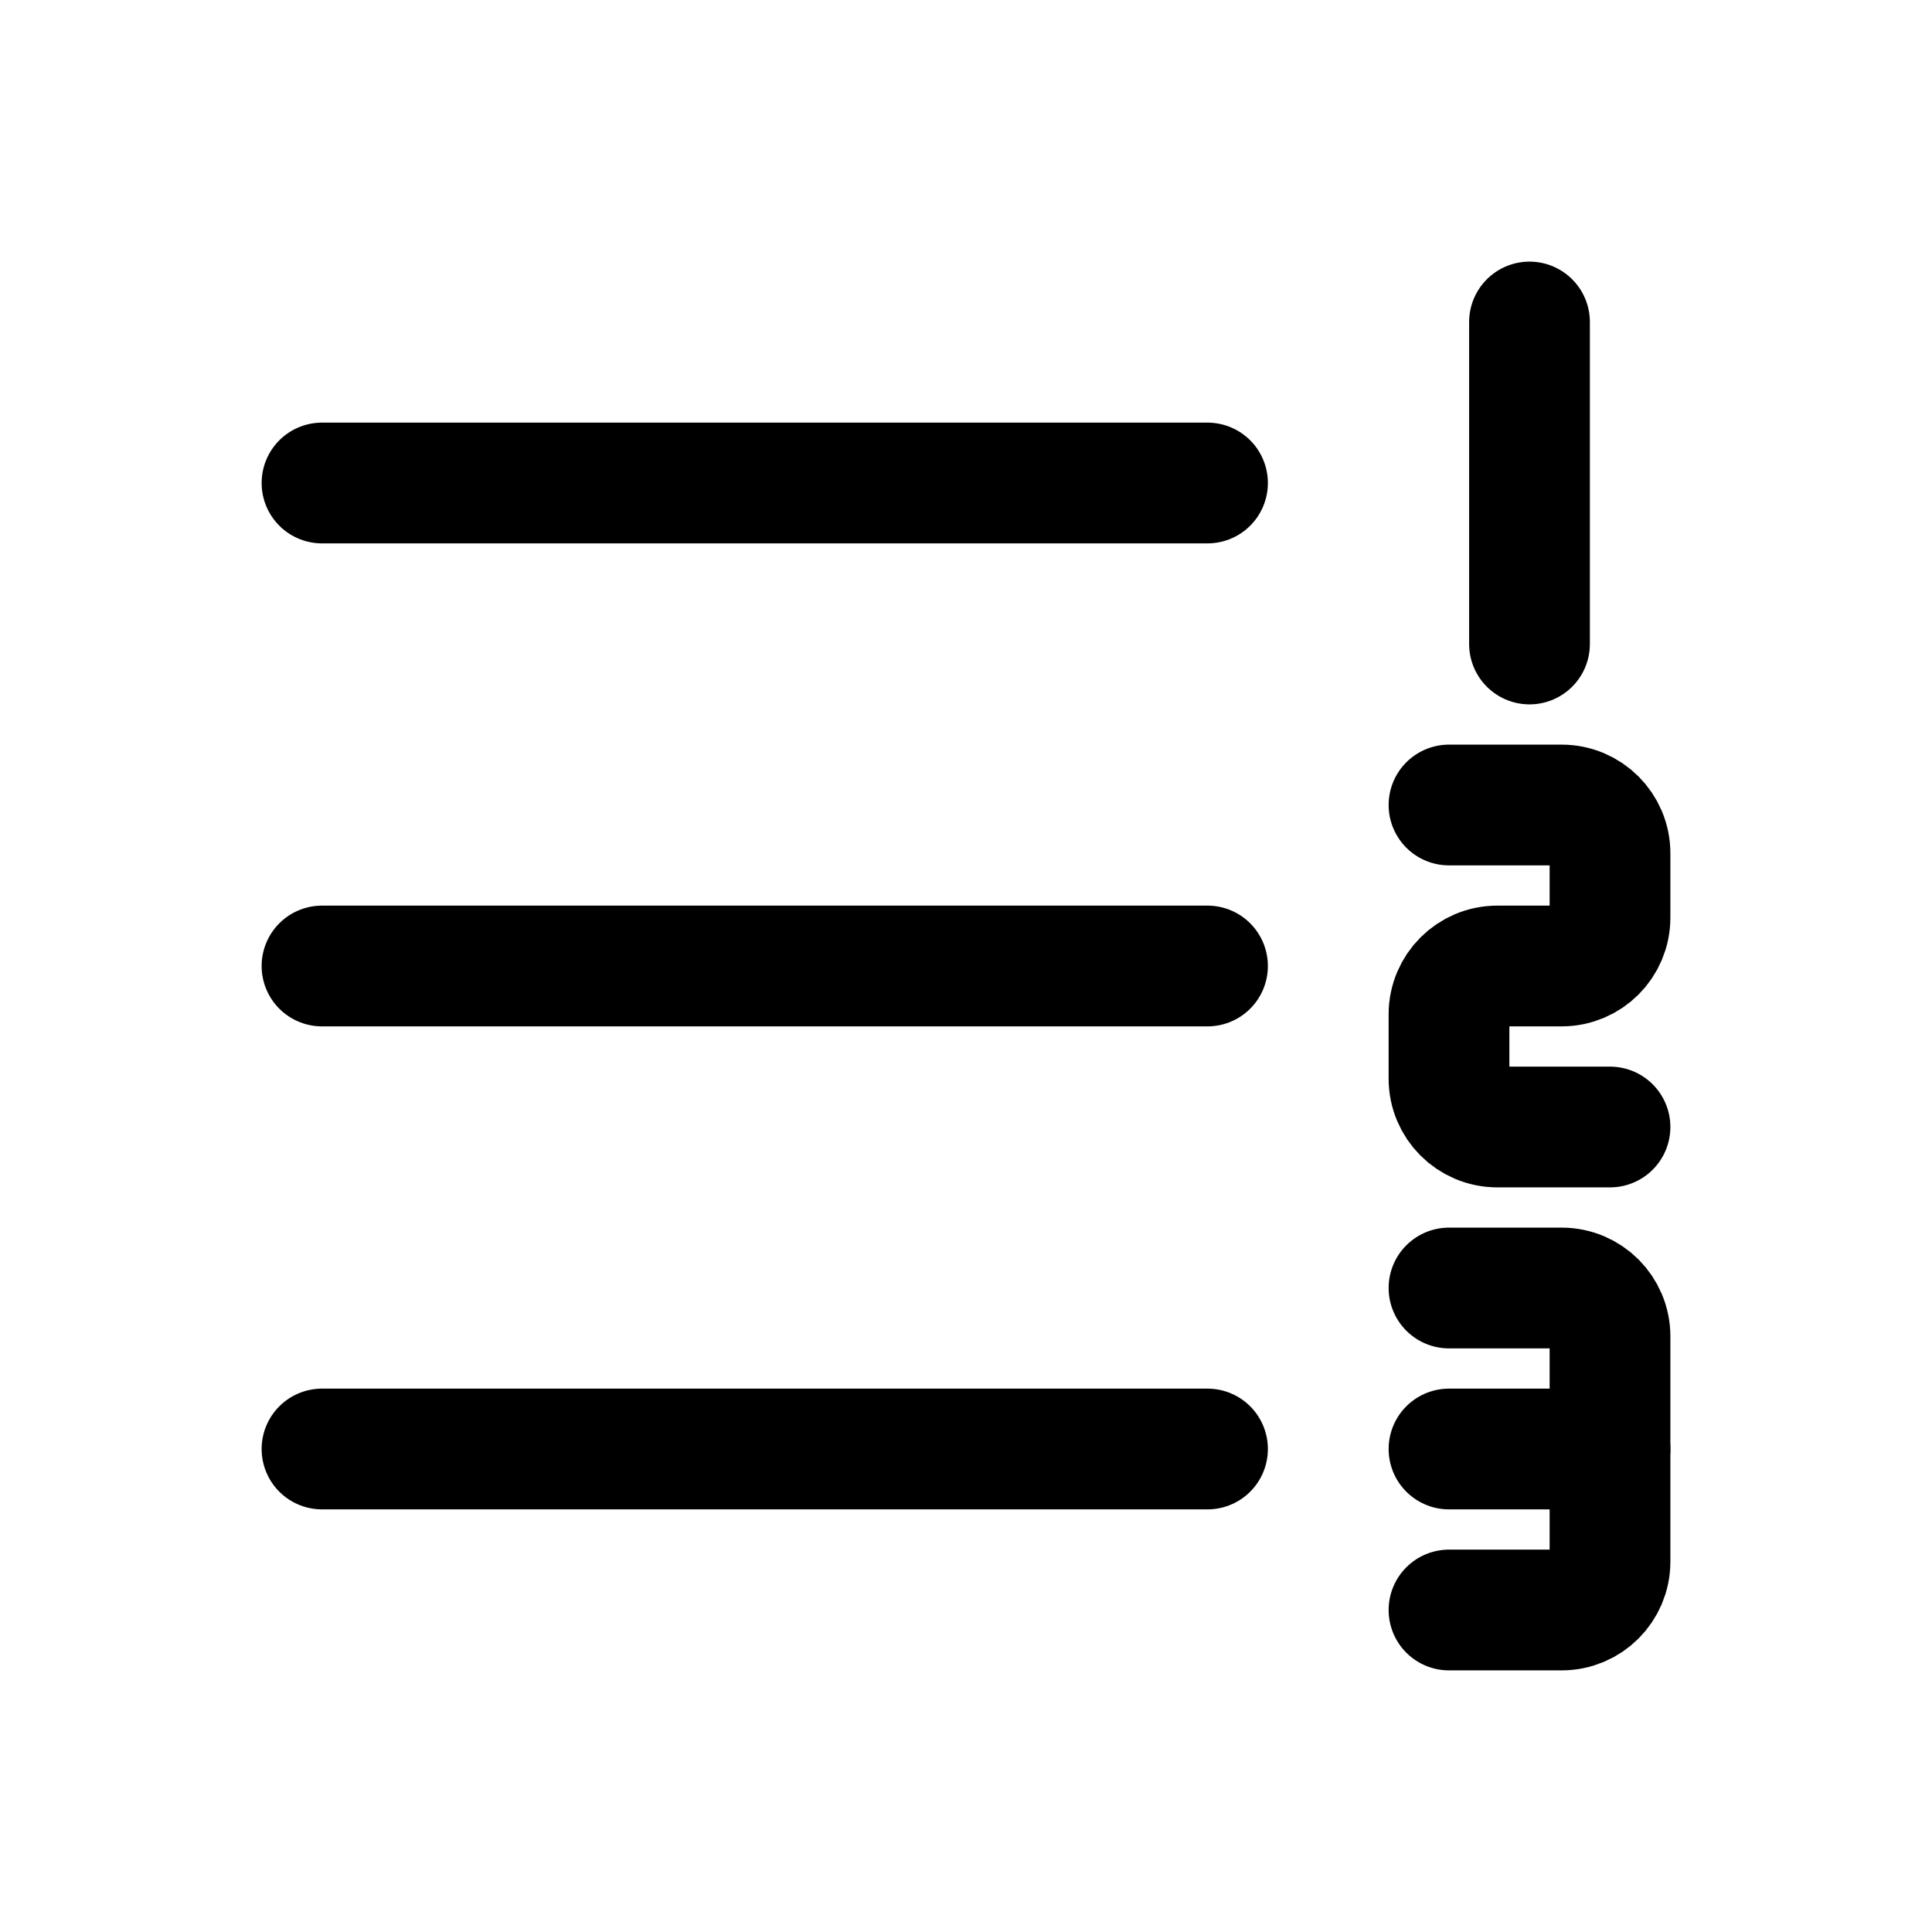
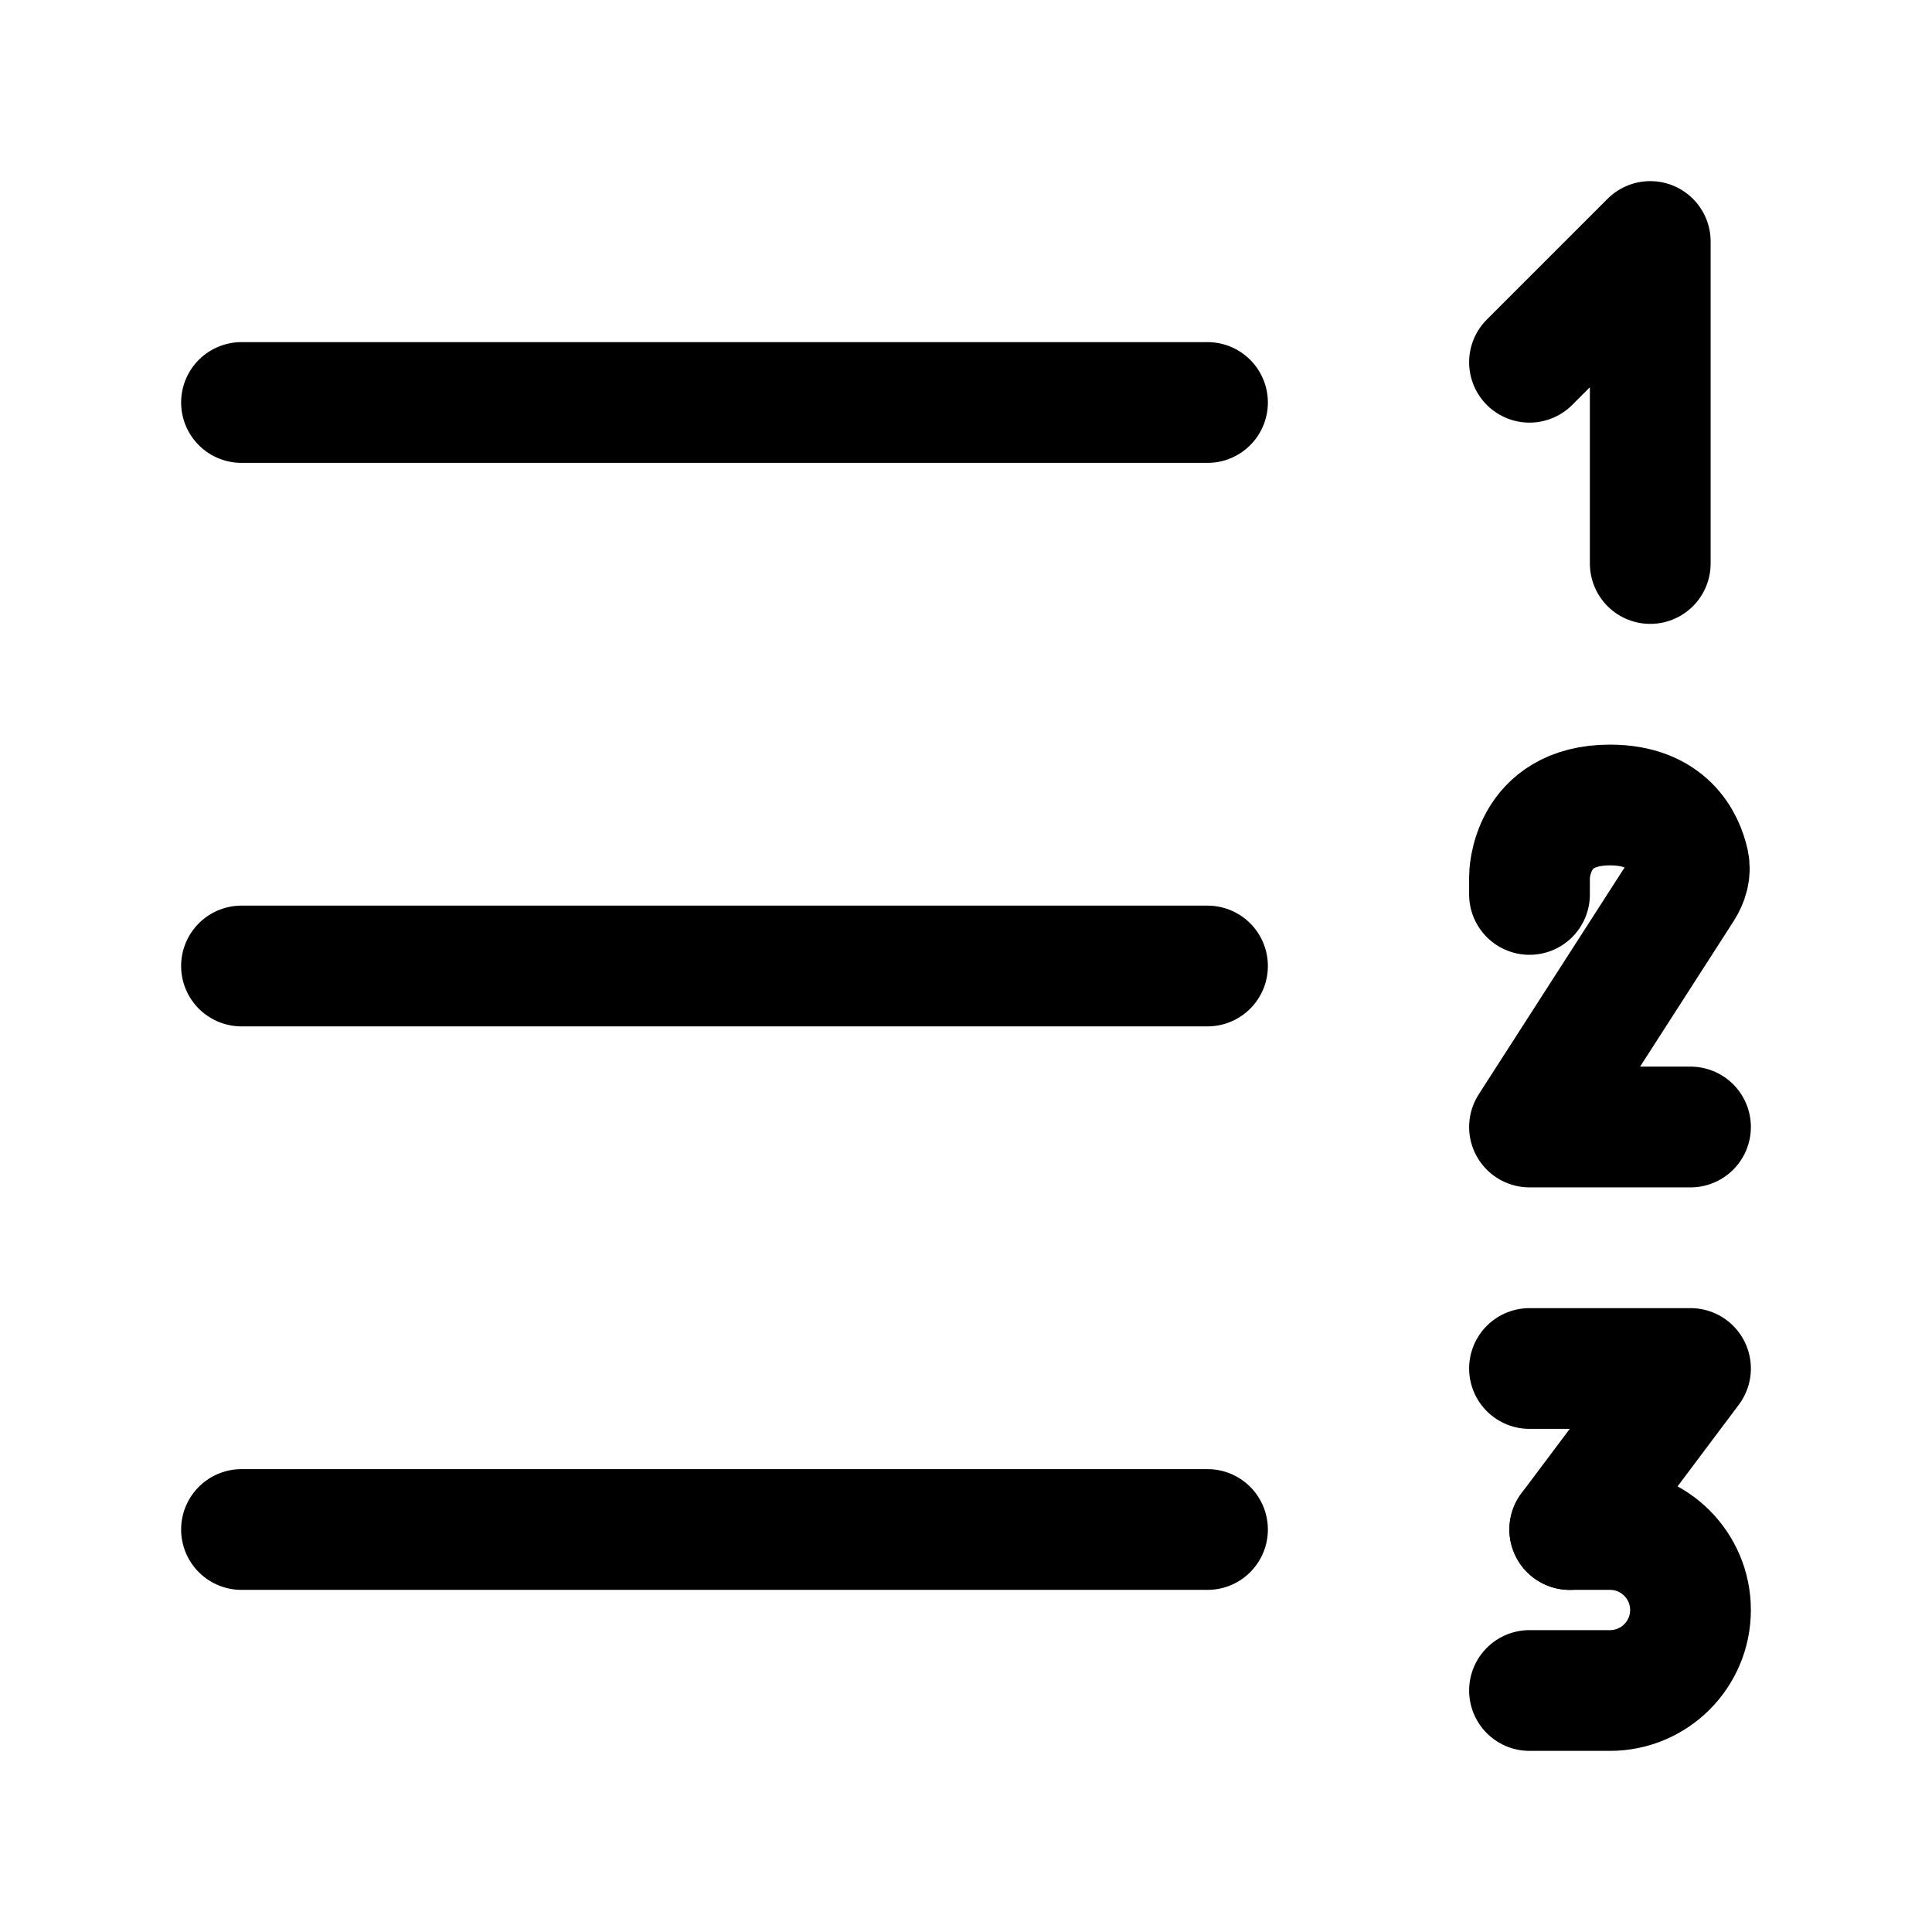
- <svg xmlns="http://www.w3.org/2000/svg" width="24" stroke-width="1.5" height="24" viewBox="0 0 24 24" fill="none">
-   <path d="M4 6L15 6" stroke="currentColor" stroke-linecap="round" stroke-linejoin="round" />
-   <path d="M19 8L19 4" stroke="currentColor" stroke-linecap="round" stroke-linejoin="round" />
-   <path d="M20 14L18.6 14C18.269 14 18 13.731 18 13.4L18 12.6C18 12.269 18.269 12 18.6 12L19.4 12C19.731 12 20 11.731 20 11.4L20 10.6C20 10.269 19.731 10 19.4 10L18 10" stroke="currentColor" stroke-linecap="round" stroke-linejoin="round" />
-   <path d="M18 16L19.4 16C19.731 16 20 16.269 20 16.6L20 19.4C20 19.731 19.731 20 19.4 20L18 20" stroke="currentColor" stroke-linecap="round" stroke-linejoin="round" />
-   <path d="M20 18L18 18" stroke="currentColor" stroke-linecap="round" stroke-linejoin="round" />
-   <path d="M4 12L15 12" stroke="currentColor" stroke-linecap="round" stroke-linejoin="round" />
-   <path d="M4 18L15 18" stroke="currentColor" stroke-linecap="round" stroke-linejoin="round" />
+ <svg xmlns="http://www.w3.org/2000/svg" width="24" height="24" viewBox="0 0 24 24" stroke-width="1.5" fill="none">
+   <path d="M3 5L15 5" stroke="currentColor" stroke-linecap="round" stroke-linejoin="round" />
+   <path d="M20.5 7L20.5 3L19 4.5" stroke="currentColor" stroke-linecap="round" stroke-linejoin="round" />
+   <path d="M21 14L19 14L20.905 11.037C20.967 10.94 21.002 10.827 20.977 10.714C20.919 10.456 20.716 10 20 10C19 10 19 10.889 19 10.889C19 10.889 19 10.889 19 10.889L19 11.111" stroke="currentColor" stroke-linecap="round" stroke-linejoin="round" />
+   <path d="M19.5 19L20 19C20.552 19 21 19.448 21 20V20C21 20.552 20.552 21 20 21L19 21" stroke="currentColor" stroke-linecap="round" stroke-linejoin="round" />
+   <path d="M19 17L21 17L19.5 19" stroke="currentColor" stroke-linecap="round" stroke-linejoin="round" />
+   <path d="M3 12L15 12" stroke="currentColor" stroke-linecap="round" stroke-linejoin="round" />
+   <path d="M3 19L15 19" stroke="currentColor" stroke-linecap="round" stroke-linejoin="round" />
</svg>
